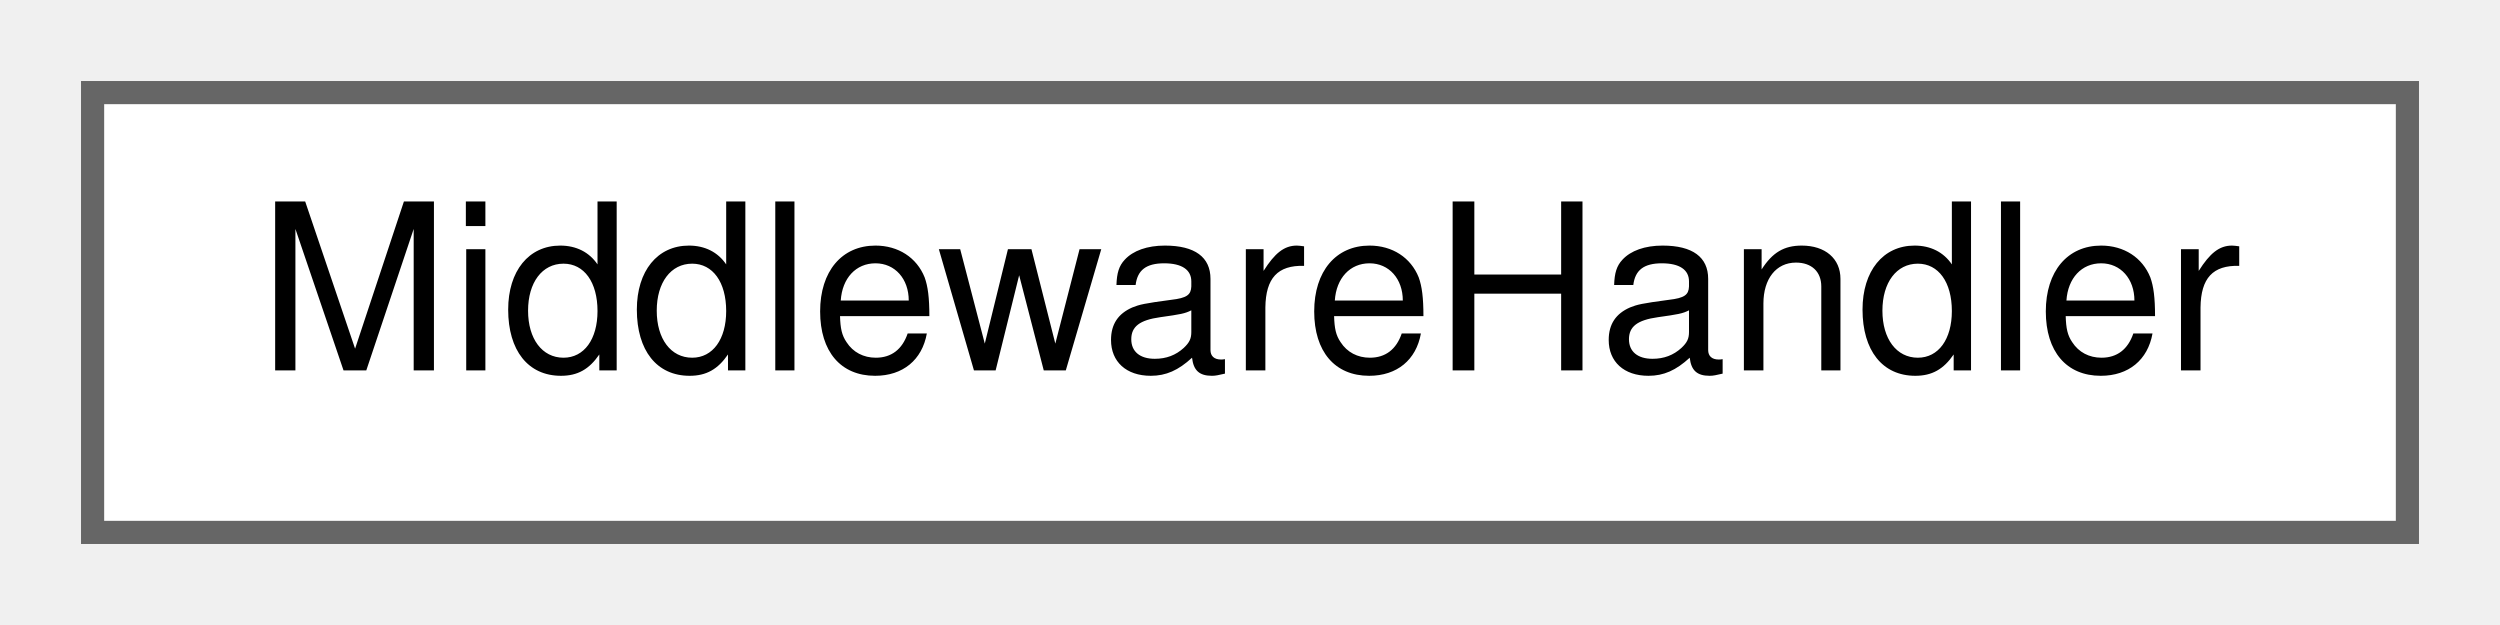
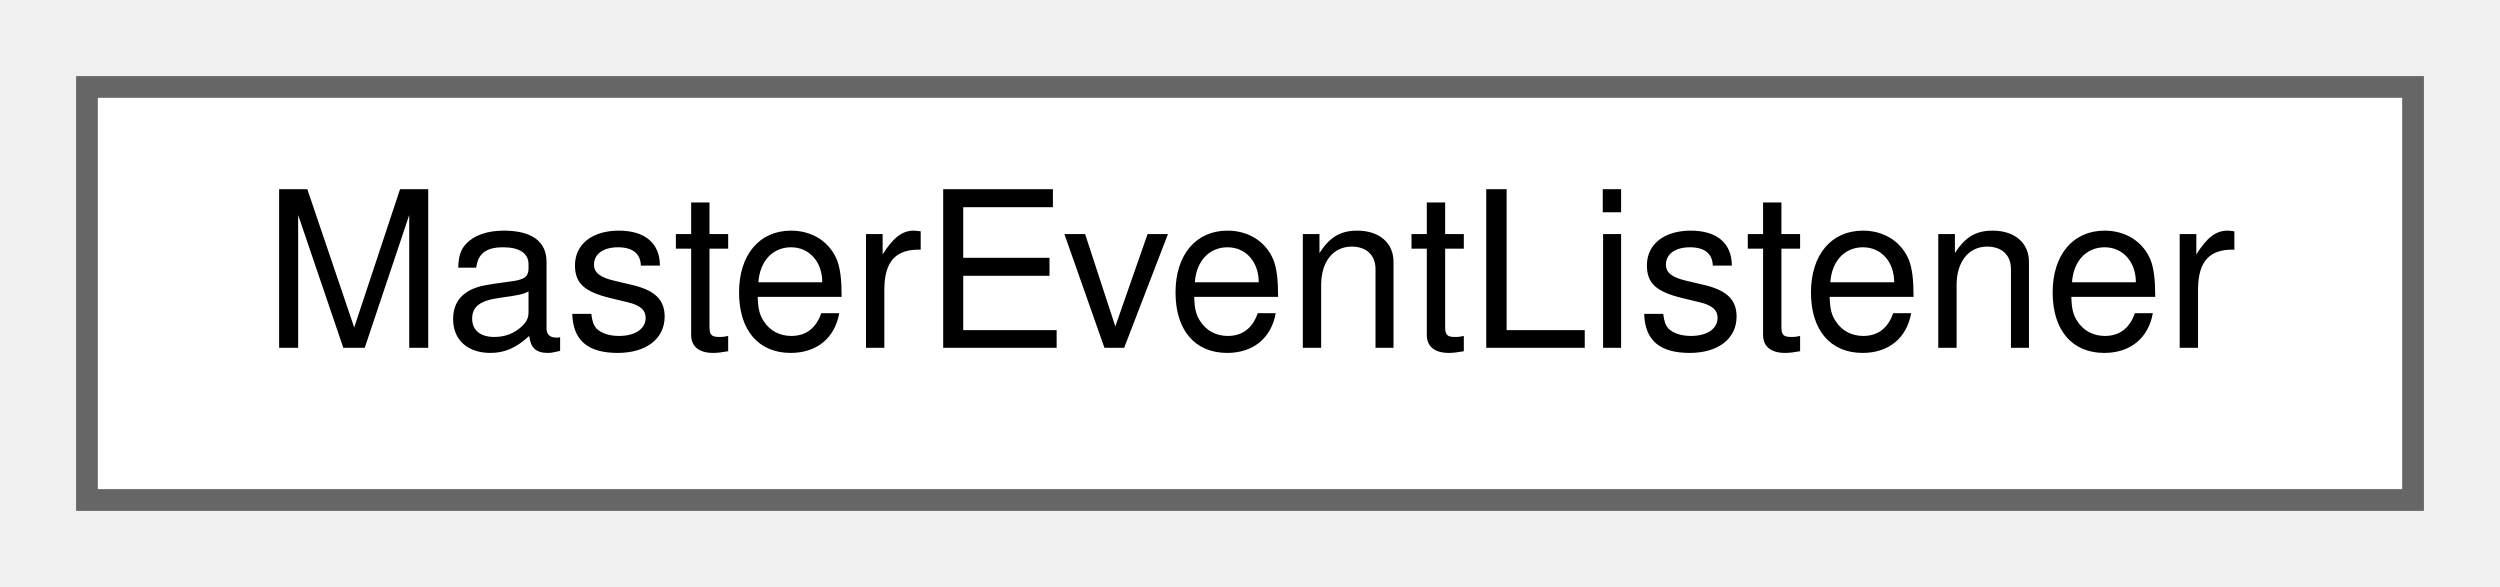
- <svg xmlns="http://www.w3.org/2000/svg" xmlns:xlink="http://www.w3.org/1999/xlink" width="108pt" height="27pt" viewBox="0.00 0.00 108.00 27.00">
+ <svg xmlns="http://www.w3.org/2000/svg" xmlns:xlink="http://www.w3.org/1999/xlink" width="115pt" height="27pt" viewBox="0.00 0.00 115.00 27.00">
  <g id="graph0" class="graph" transform="scale(1 1) rotate(0) translate(4 23)">
    <g id="node1" class="node">
      <g id="a_node1">
-         <a xlink:href="class_z_m_1_1_middleware_1_1_middleware_handler.html" target="_top" xlink:title=" ">
-           <polygon fill="white" stroke="#666666" points="100,-19 0,-19 0,0 100,0 100,-19" />
-           <text text-anchor="middle" x="50" y="-7" font-family="Helvetica,sans-Serif" font-size="10.00">MiddlewareHandler</text>
+         <a xlink:href="class_z_m_1_1_event_1_1_listener_1_1_master_event_listener.html" target="_top" xlink:title=" ">
+           <polygon fill="white" stroke="#666666" points="107,-19 0,-19 0,0 107,0 107,-19" />
+           <text text-anchor="middle" x="53.5" y="-7" font-family="Helvetica,sans-Serif" font-size="10.00">MasterEventListener</text>
        </a>
      </g>
    </g>
  </g>
</svg>
